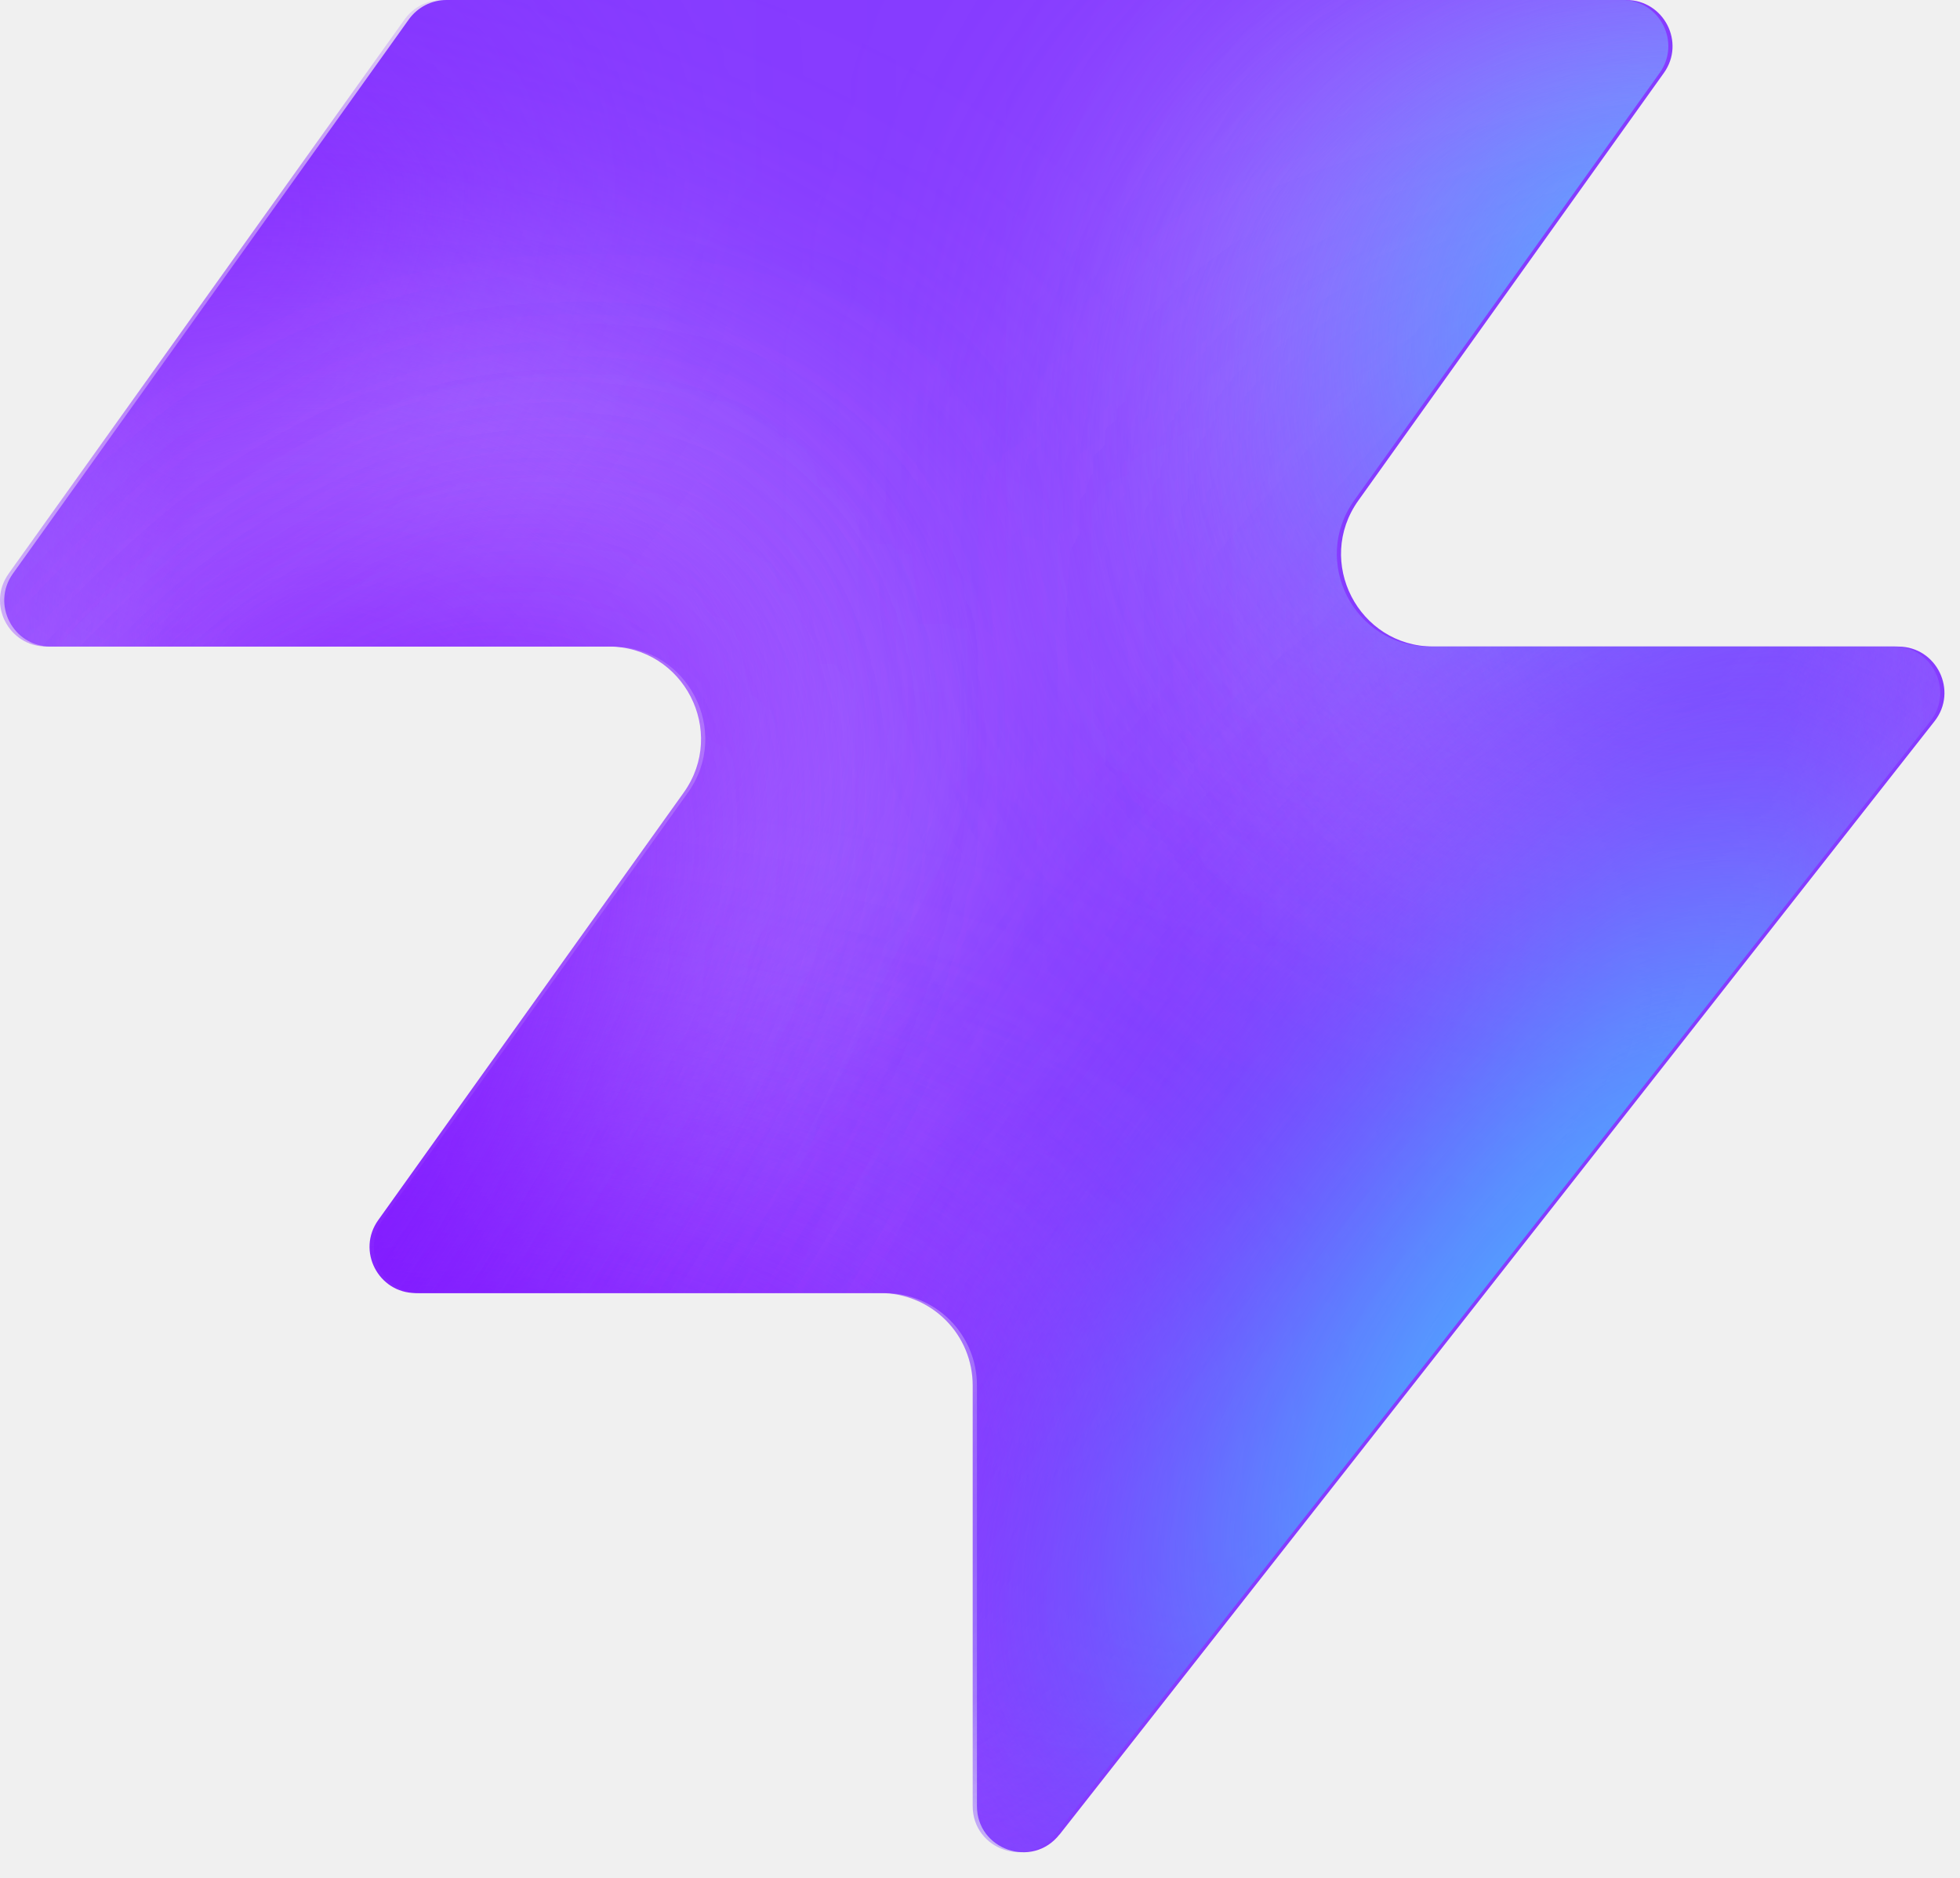
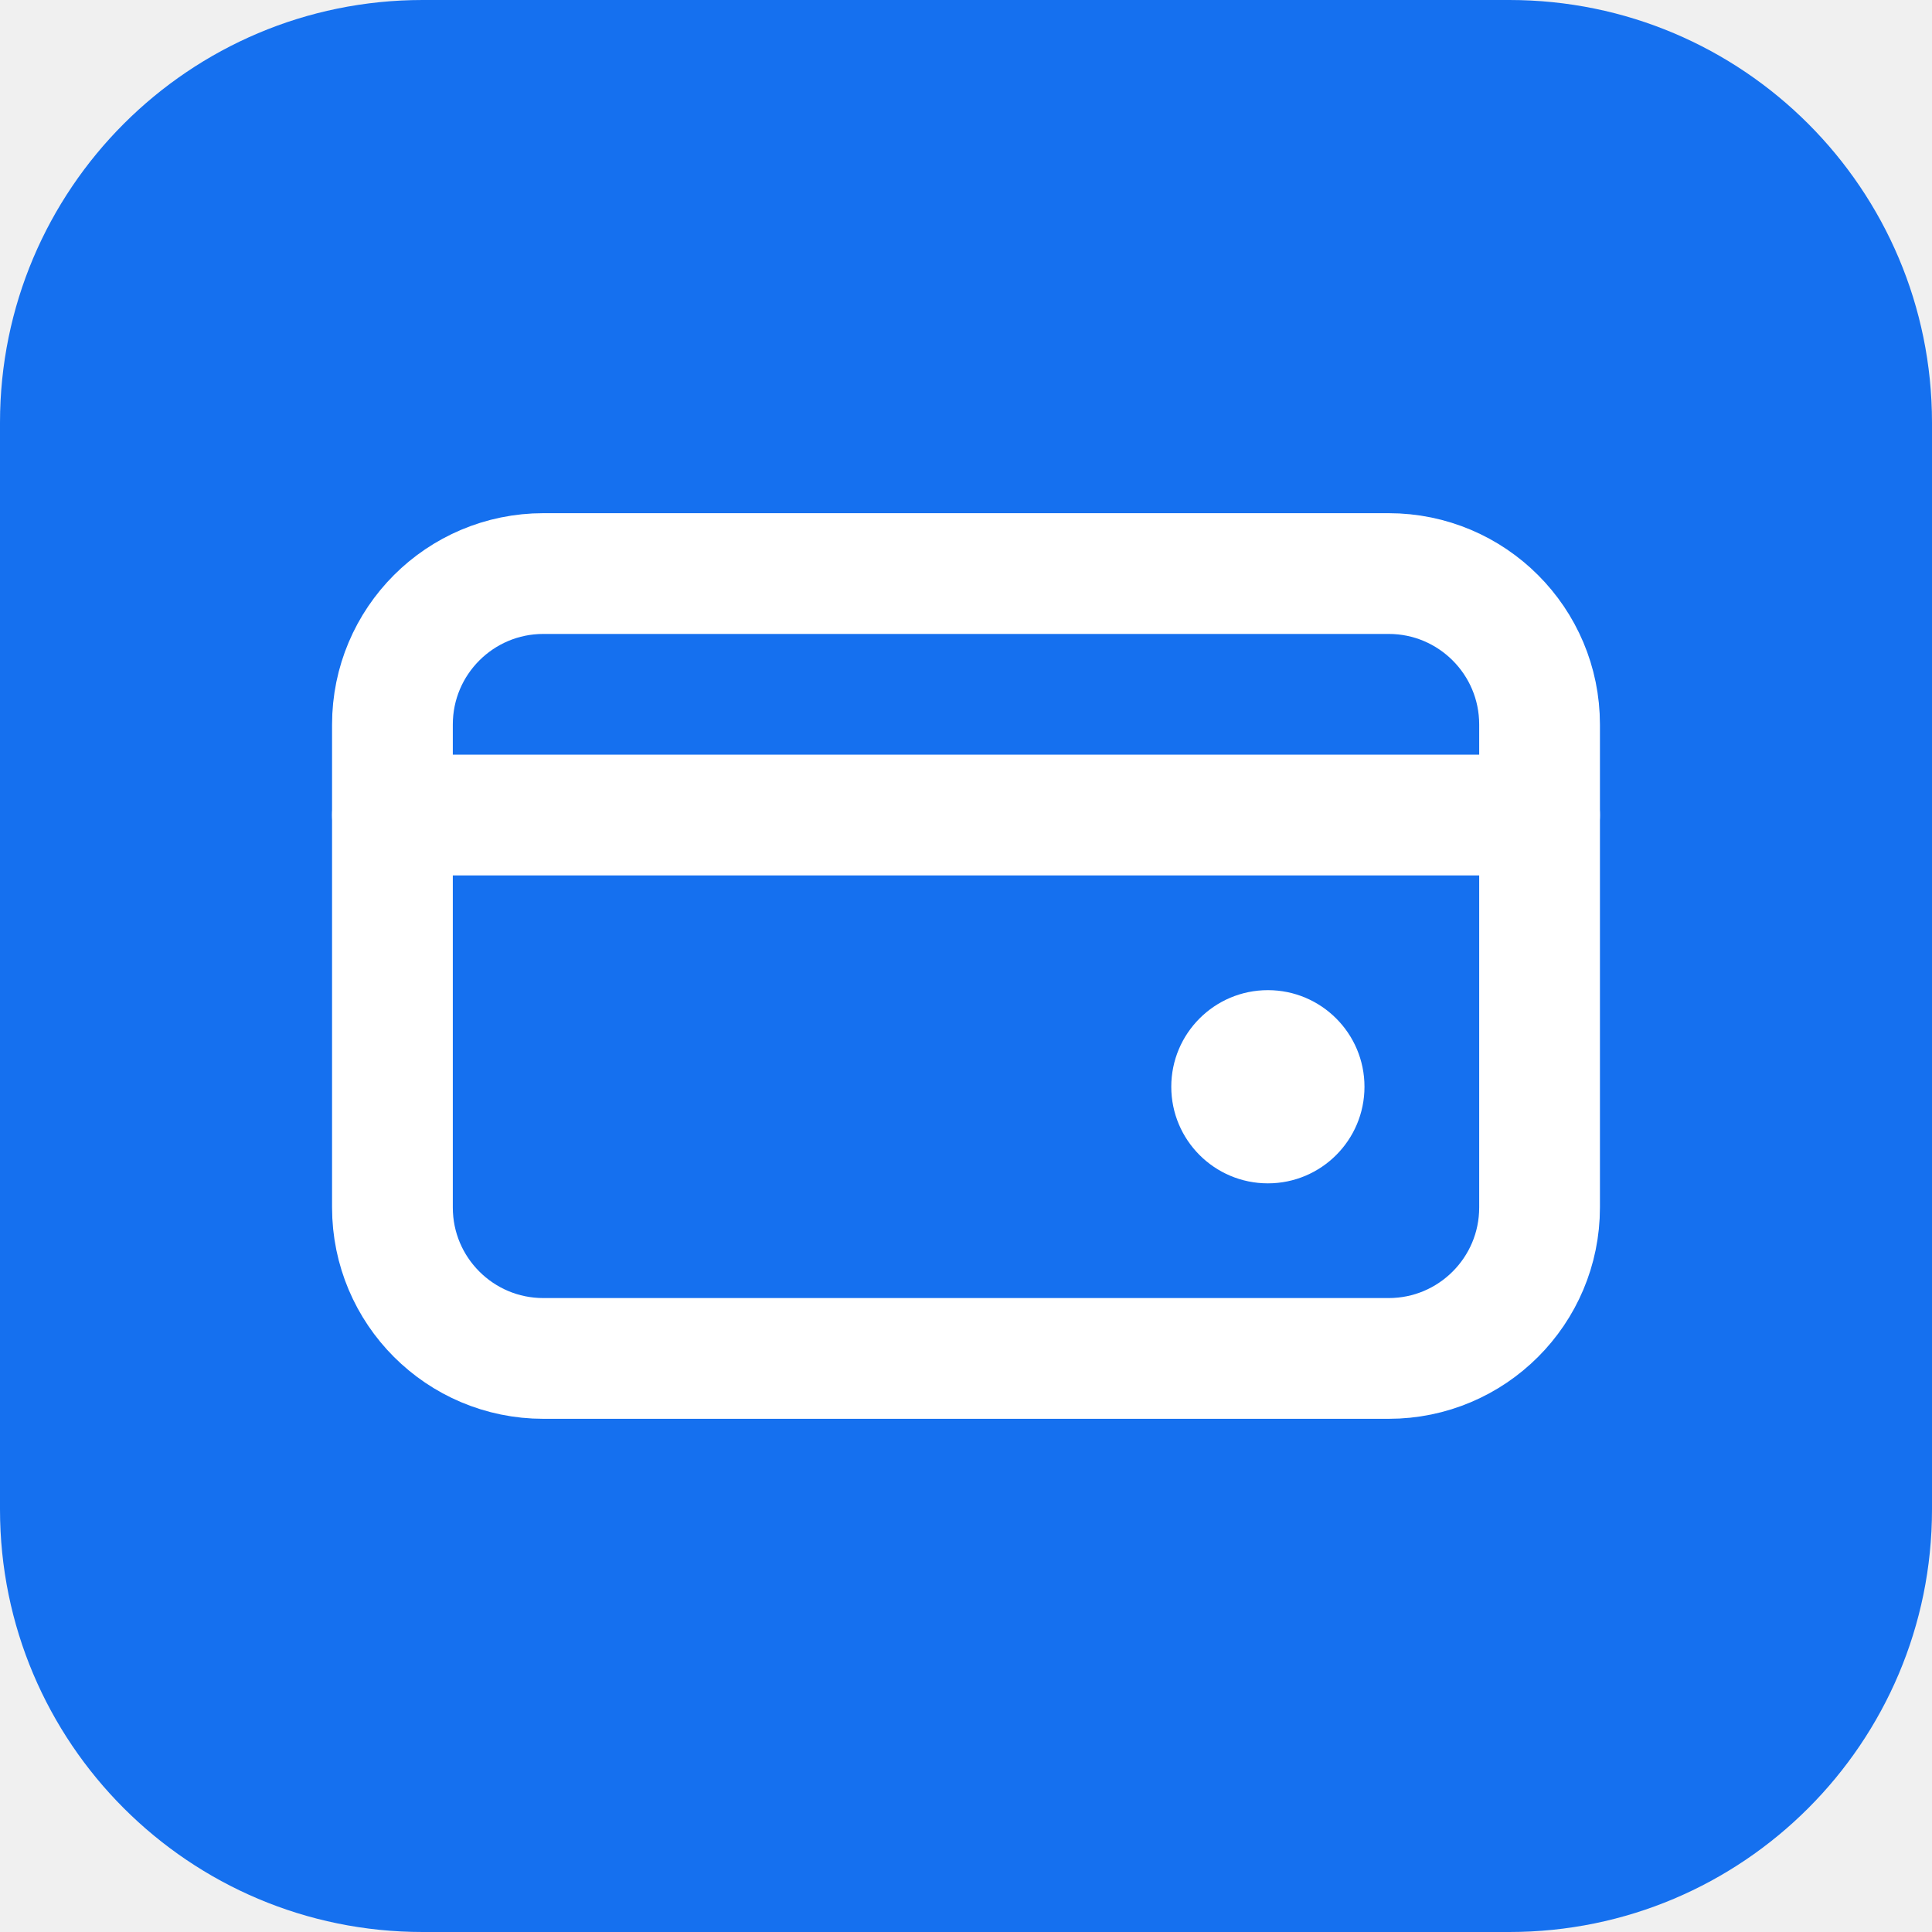
- <svg xmlns="http://www.w3.org/2000/svg" width="48" height="46" fill="none" viewBox="0 0 48 46">
-   <path fill="#863bff" d="M25.946 44.938c-.664.845-2.021.375-2.021-.698V33.937a2.26 2.26 0 0 0-2.262-2.262H10.287c-.92 0-1.456-1.04-.92-1.788l7.48-10.471c1.07-1.497 0-3.578-1.842-3.578H1.237c-.92 0-1.456-1.04-.92-1.788L10.013.474c.214-.297.556-.474.92-.474h28.894c.92 0 1.456 1.04.92 1.788l-7.48 10.471c-1.07 1.498 0 3.579 1.842 3.579h11.377c.943 0 1.473 1.088.89 1.83L25.947 44.94z" style="fill:#863bff;fill:color(display-p3 .525 .23 1);fill-opacity:1" />
-   <mask id="a" width="48" height="46" x="0" y="0" maskUnits="userSpaceOnUse" style="mask-type:alpha">
-     <path fill="#000" d="M25.842 44.938c-.664.844-2.021.375-2.021-.698V33.937a2.26 2.26 0 0 0-2.262-2.262H10.183c-.92 0-1.456-1.04-.92-1.788l7.48-10.471c1.07-1.498 0-3.579-1.842-3.579H1.133c-.92 0-1.456-1.04-.92-1.787L9.91.473c.214-.297.556-.474.92-.474h28.894c.92 0 1.456 1.04.92 1.788l-7.48 10.471c-1.07 1.498 0 3.578 1.842 3.578h11.377c.943 0 1.473 1.088.89 1.832L25.843 44.94z" style="fill:#000;fill-opacity:1" />
-   </mask>
-   <g mask="url(#a)">
-     <g filter="url(#b)">
-       <ellipse cx="5.508" cy="14.704" fill="#ede6ff" rx="5.508" ry="14.704" style="fill:#ede6ff;fill:color(display-p3 .927 .903 1);fill-opacity:1" transform="matrix(.00324 1 1 -.00324 -4.47 31.516)" />
-     </g>
-     <g filter="url(#c)">
-       <ellipse cx="10.399" cy="29.851" fill="#ede6ff" rx="10.399" ry="29.851" style="fill:#ede6ff;fill:color(display-p3 .927 .903 1);fill-opacity:1" transform="matrix(.00324 1 1 -.00324 -39.328 7.883)" />
-     </g>
-     <g filter="url(#d)">
-       <ellipse cx="5.508" cy="30.487" fill="#7e14ff" rx="5.508" ry="30.487" style="fill:#7e14ff;fill:color(display-p3 .492 .077 1);fill-opacity:1" transform="rotate(89.814 -25.913 -14.639)scale(1 -1)" />
-     </g>
-     <g filter="url(#e)">
-       <ellipse cx="5.508" cy="30.599" fill="#7e14ff" rx="5.508" ry="30.599" style="fill:#7e14ff;fill:color(display-p3 .492 .077 1);fill-opacity:1" transform="rotate(89.814 -32.644 -3.334)scale(1 -1)" />
-     </g>
-     <g filter="url(#f)">
-       <ellipse cx="5.508" cy="30.599" fill="#7e14ff" rx="5.508" ry="30.599" style="fill:#7e14ff;fill:color(display-p3 .492 .077 1);fill-opacity:1" transform="matrix(.00324 1 1 -.00324 -34.34 30.47)" />
-     </g>
-     <g filter="url(#g)">
-       <ellipse cx="14.072" cy="22.078" fill="#ede6ff" rx="14.072" ry="22.078" style="fill:#ede6ff;fill:color(display-p3 .927 .903 1);fill-opacity:1" transform="rotate(93.35 24.506 48.493)scale(-1 1)" />
-     </g>
-     <g filter="url(#h)">
-       <ellipse cx="3.47" cy="21.501" fill="#7e14ff" rx="3.47" ry="21.501" style="fill:#7e14ff;fill:color(display-p3 .492 .077 1);fill-opacity:1" transform="rotate(89.009 28.708 47.59)scale(-1 1)" />
-     </g>
-     <g filter="url(#i)">
-       <ellipse cx="3.47" cy="21.501" fill="#7e14ff" rx="3.47" ry="21.501" style="fill:#7e14ff;fill:color(display-p3 .492 .077 1);fill-opacity:1" transform="rotate(89.009 28.708 47.59)scale(-1 1)" />
-     </g>
-     <g filter="url(#j)">
-       <ellipse cx=".387" cy="8.972" fill="#7e14ff" rx="4.407" ry="29.108" style="fill:#7e14ff;fill:color(display-p3 .492 .077 1);fill-opacity:1" transform="rotate(39.51 .387 8.972)" />
-     </g>
-     <g filter="url(#k)">
-       <ellipse cx="47.523" cy="-6.092" fill="#7e14ff" rx="4.407" ry="29.108" style="fill:#7e14ff;fill:color(display-p3 .492 .077 1);fill-opacity:1" transform="rotate(37.892 47.523 -6.092)" />
-     </g>
-     <g filter="url(#l)">
-       <ellipse cx="41.412" cy="6.333" fill="#47bfff" rx="5.971" ry="9.665" style="fill:#47bfff;fill:color(display-p3 .28 .748 1);fill-opacity:1" transform="rotate(37.892 41.412 6.333)" />
-     </g>
-     <g filter="url(#m)">
-       <ellipse cx="-1.879" cy="38.332" fill="#7e14ff" rx="4.407" ry="29.108" style="fill:#7e14ff;fill:color(display-p3 .492 .077 1);fill-opacity:1" transform="rotate(37.892 -1.88 38.332)" />
-     </g>
-     <g filter="url(#n)">
-       <ellipse cx="-1.879" cy="38.332" fill="#7e14ff" rx="4.407" ry="29.108" style="fill:#7e14ff;fill:color(display-p3 .492 .077 1);fill-opacity:1" transform="rotate(37.892 -1.88 38.332)" />
-     </g>
-     <g filter="url(#o)">
-       <ellipse cx="35.651" cy="29.907" fill="#7e14ff" rx="4.407" ry="29.108" style="fill:#7e14ff;fill:color(display-p3 .492 .077 1);fill-opacity:1" transform="rotate(37.892 35.651 29.907)" />
-     </g>
-     <g filter="url(#p)">
-       <ellipse cx="38.418" cy="32.4" fill="#47bfff" rx="5.971" ry="15.297" style="fill:#47bfff;fill:color(display-p3 .28 .748 1);fill-opacity:1" transform="rotate(37.892 38.418 32.4)" />
-     </g>
+ <svg xmlns="http://www.w3.org/2000/svg" viewBox="0 0 32 32" width="32" height="32">
+   <rect width="32" height="32" rx="7" fill="#1570ef" />
+   <g fill="none" stroke="#ffffff" stroke-width="2" stroke-linecap="round" stroke-linejoin="round">
+     <rect x="6.5" y="9.5" width="19" height="13" rx="2.5" />
+     <path d="M6.5 13.5h19" />
  </g>
-   <defs>
-     <filter id="b" width="60.045" height="41.654" x="-19.77" y="16.149" color-interpolation-filters="sRGB" filterUnits="userSpaceOnUse">
-       <feFlood flood-opacity="0" result="BackgroundImageFix" />
-       <feBlend in="SourceGraphic" in2="BackgroundImageFix" result="shape" />
-       <feGaussianBlur result="effect1_foregroundBlur_2002_17158" stdDeviation="7.659" />
-     </filter>
-     <filter id="c" width="90.34" height="51.437" x="-54.613" y="-7.533" color-interpolation-filters="sRGB" filterUnits="userSpaceOnUse">
-       <feFlood flood-opacity="0" result="BackgroundImageFix" />
-       <feBlend in="SourceGraphic" in2="BackgroundImageFix" result="shape" />
-       <feGaussianBlur result="effect1_foregroundBlur_2002_17158" stdDeviation="7.659" />
-     </filter>
-     <filter id="d" width="79.355" height="29.4" x="-49.64" y="2.03" color-interpolation-filters="sRGB" filterUnits="userSpaceOnUse">
-       <feFlood flood-opacity="0" result="BackgroundImageFix" />
-       <feBlend in="SourceGraphic" in2="BackgroundImageFix" result="shape" />
-       <feGaussianBlur result="effect1_foregroundBlur_2002_17158" stdDeviation="4.596" />
-     </filter>
-     <filter id="e" width="79.579" height="29.4" x="-45.045" y="20.029" color-interpolation-filters="sRGB" filterUnits="userSpaceOnUse">
-       <feFlood flood-opacity="0" result="BackgroundImageFix" />
-       <feBlend in="SourceGraphic" in2="BackgroundImageFix" result="shape" />
-       <feGaussianBlur result="effect1_foregroundBlur_2002_17158" stdDeviation="4.596" />
-     </filter>
-     <filter id="f" width="79.579" height="29.4" x="-43.513" y="21.178" color-interpolation-filters="sRGB" filterUnits="userSpaceOnUse">
-       <feFlood flood-opacity="0" result="BackgroundImageFix" />
-       <feBlend in="SourceGraphic" in2="BackgroundImageFix" result="shape" />
-       <feGaussianBlur result="effect1_foregroundBlur_2002_17158" stdDeviation="4.596" />
-     </filter>
-     <filter id="g" width="74.749" height="58.852" x="15.756" y="-17.901" color-interpolation-filters="sRGB" filterUnits="userSpaceOnUse">
-       <feFlood flood-opacity="0" result="BackgroundImageFix" />
-       <feBlend in="SourceGraphic" in2="BackgroundImageFix" result="shape" />
-       <feGaussianBlur result="effect1_foregroundBlur_2002_17158" stdDeviation="7.659" />
-     </filter>
-     <filter id="h" width="61.377" height="25.362" x="23.548" y="2.284" color-interpolation-filters="sRGB" filterUnits="userSpaceOnUse">
-       <feFlood flood-opacity="0" result="BackgroundImageFix" />
-       <feBlend in="SourceGraphic" in2="BackgroundImageFix" result="shape" />
-       <feGaussianBlur result="effect1_foregroundBlur_2002_17158" stdDeviation="4.596" />
-     </filter>
-     <filter id="i" width="61.377" height="25.362" x="23.548" y="2.284" color-interpolation-filters="sRGB" filterUnits="userSpaceOnUse">
-       <feFlood flood-opacity="0" result="BackgroundImageFix" />
-       <feBlend in="SourceGraphic" in2="BackgroundImageFix" result="shape" />
-       <feGaussianBlur result="effect1_foregroundBlur_2002_17158" stdDeviation="4.596" />
-     </filter>
-     <filter id="j" width="56.045" height="63.649" x="-27.636" y="-22.853" color-interpolation-filters="sRGB" filterUnits="userSpaceOnUse">
-       <feFlood flood-opacity="0" result="BackgroundImageFix" />
-       <feBlend in="SourceGraphic" in2="BackgroundImageFix" result="shape" />
-       <feGaussianBlur result="effect1_foregroundBlur_2002_17158" stdDeviation="4.596" />
-     </filter>
-     <filter id="k" width="54.814" height="64.646" x="20.116" y="-38.415" color-interpolation-filters="sRGB" filterUnits="userSpaceOnUse">
-       <feFlood flood-opacity="0" result="BackgroundImageFix" />
-       <feBlend in="SourceGraphic" in2="BackgroundImageFix" result="shape" />
-       <feGaussianBlur result="effect1_foregroundBlur_2002_17158" stdDeviation="4.596" />
-     </filter>
-     <filter id="l" width="33.541" height="35.313" x="24.641" y="-11.323" color-interpolation-filters="sRGB" filterUnits="userSpaceOnUse">
-       <feFlood flood-opacity="0" result="BackgroundImageFix" />
-       <feBlend in="SourceGraphic" in2="BackgroundImageFix" result="shape" />
-       <feGaussianBlur result="effect1_foregroundBlur_2002_17158" stdDeviation="4.596" />
-     </filter>
-     <filter id="m" width="54.814" height="64.646" x="-29.286" y="6.009" color-interpolation-filters="sRGB" filterUnits="userSpaceOnUse">
-       <feFlood flood-opacity="0" result="BackgroundImageFix" />
-       <feBlend in="SourceGraphic" in2="BackgroundImageFix" result="shape" />
-       <feGaussianBlur result="effect1_foregroundBlur_2002_17158" stdDeviation="4.596" />
-     </filter>
-     <filter id="n" width="54.814" height="64.646" x="-29.286" y="6.009" color-interpolation-filters="sRGB" filterUnits="userSpaceOnUse">
-       <feFlood flood-opacity="0" result="BackgroundImageFix" />
-       <feBlend in="SourceGraphic" in2="BackgroundImageFix" result="shape" />
-       <feGaussianBlur result="effect1_foregroundBlur_2002_17158" stdDeviation="4.596" />
-     </filter>
-     <filter id="o" width="54.814" height="64.646" x="8.244" y="-2.416" color-interpolation-filters="sRGB" filterUnits="userSpaceOnUse">
-       <feFlood flood-opacity="0" result="BackgroundImageFix" />
-       <feBlend in="SourceGraphic" in2="BackgroundImageFix" result="shape" />
-       <feGaussianBlur result="effect1_foregroundBlur_2002_17158" stdDeviation="4.596" />
-     </filter>
-     <filter id="p" width="39.409" height="43.623" x="18.713" y="10.588" color-interpolation-filters="sRGB" filterUnits="userSpaceOnUse">
-       <feFlood flood-opacity="0" result="BackgroundImageFix" />
-       <feBlend in="SourceGraphic" in2="BackgroundImageFix" result="shape" />
-       <feGaussianBlur result="effect1_foregroundBlur_2002_17158" stdDeviation="4.596" />
-     </filter>
-   </defs>
+   <circle cx="21" cy="18" r="1.6" fill="#ffffff" />
</svg>
